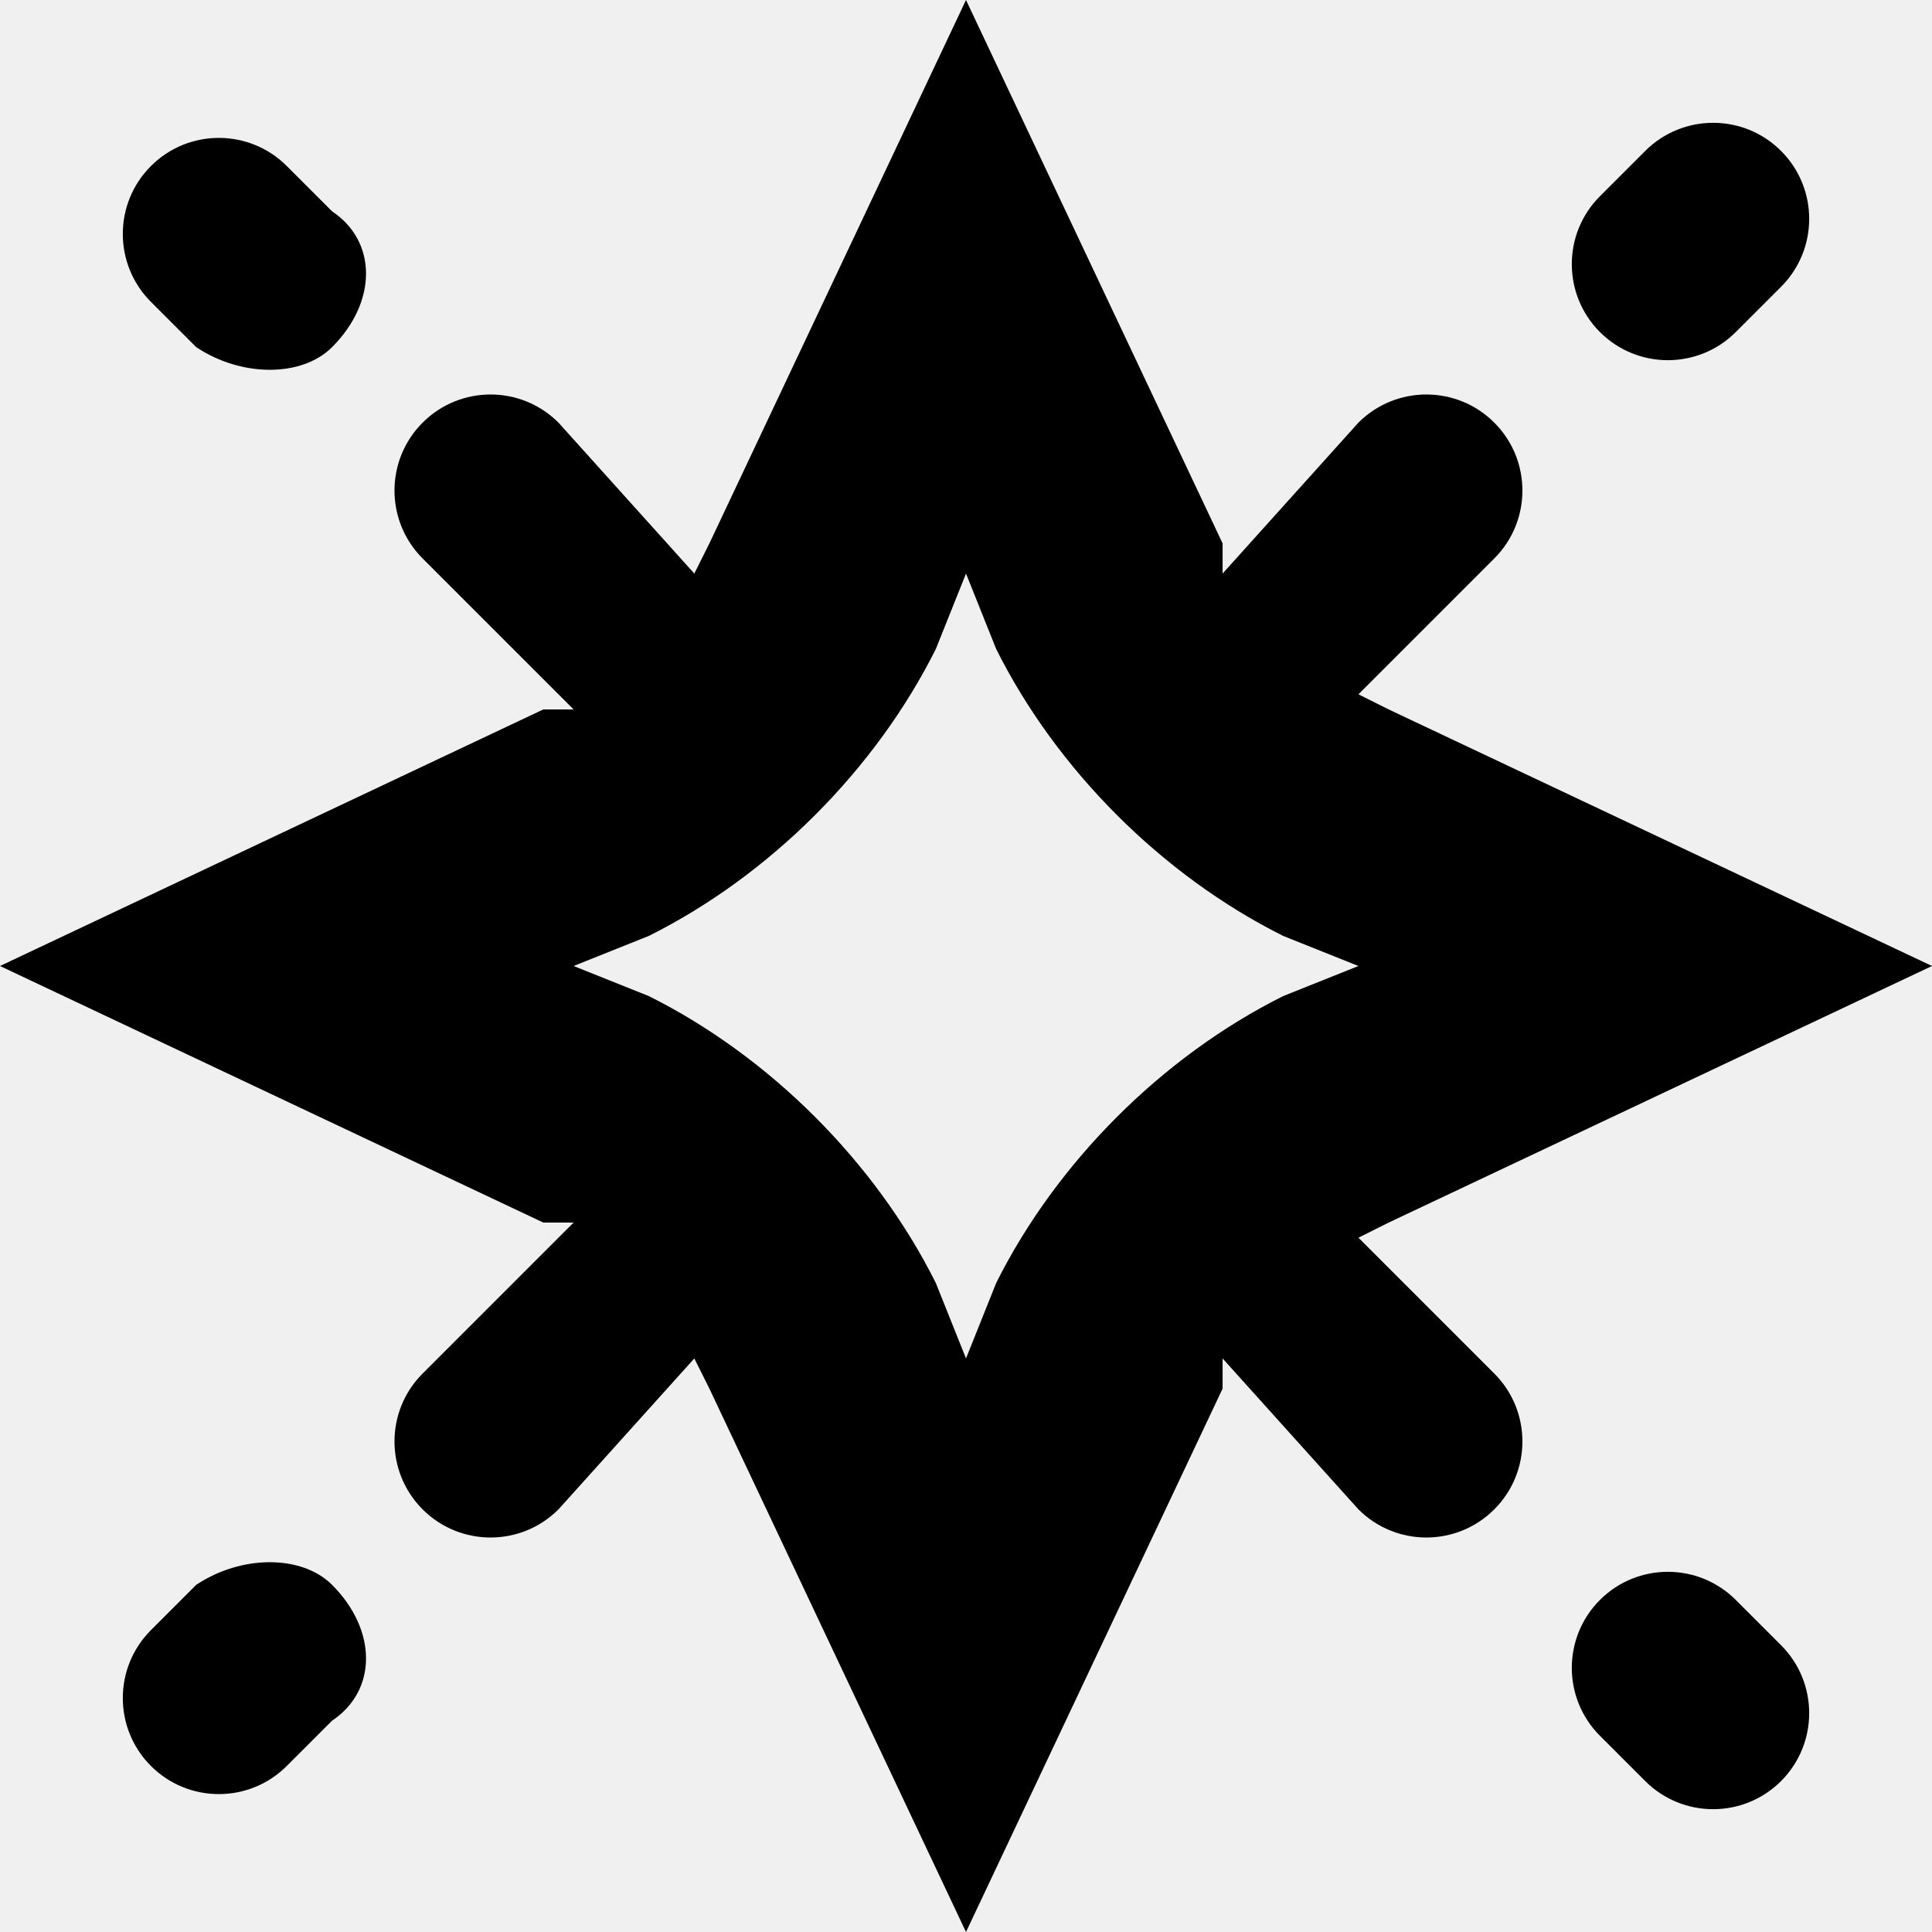
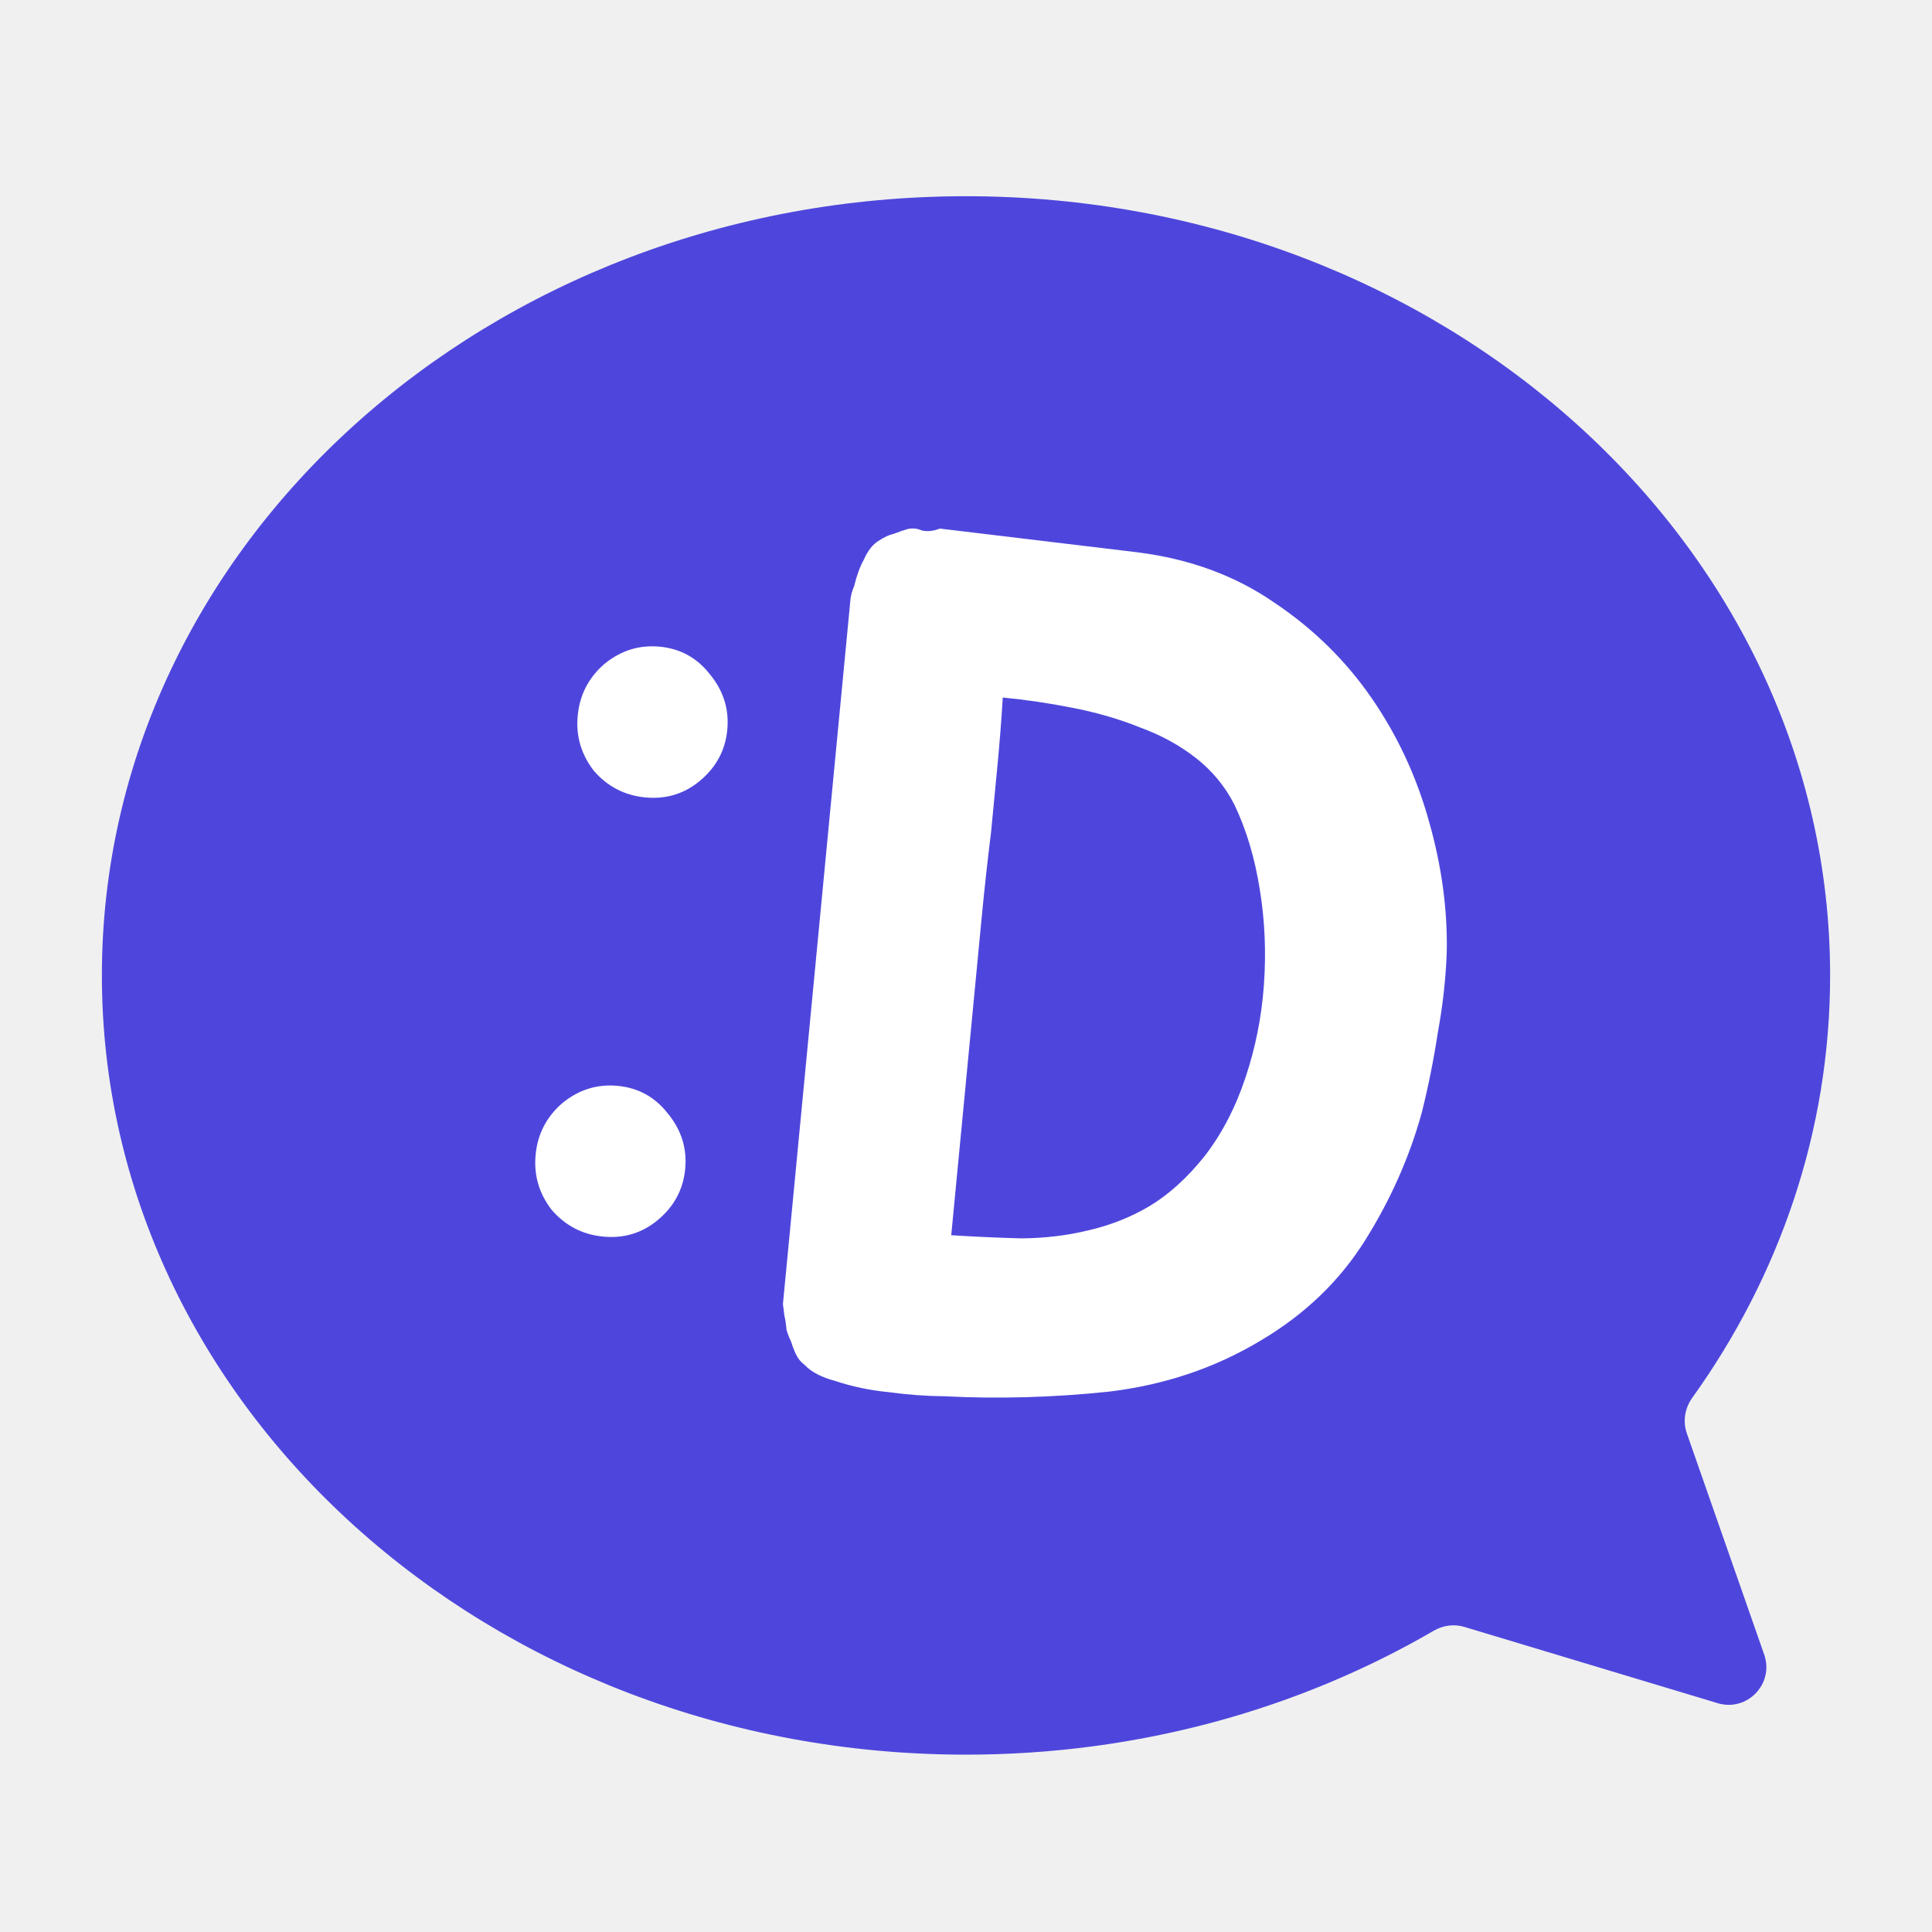
- <svg xmlns="http://www.w3.org/2000/svg" viewBox="0 0 128 128">
-   <path fill-rule="evenodd" d="M81 36 64 0 47 36l-1 2-9-10a6 6 0 0 0-9 9l10 10h-2L0 64l36 17h2L28 91a6 6 0 1 0 9 9l9-10 1 2 17 36 17-36v-2l9 10a6 6 0 1 0 9-9l-9-9 2-1 36-17-36-17-2-1 9-9a6 6 0 1 0-9-9l-9 10v-2Zm-17 2-2 5c-4 8-11 15-19 19l-5 2 5 2c8 4 15 11 19 19l2 5 2-5c4-8 11-15 19-19l5-2-5-2c-8-4-15-11-19-19l-2-5Z" clip-rule="evenodd" />
-   <path d="M118 19a6 6 0 0 0-9-9l-3 3a6 6 0 1 0 9 9l3-3Zm-96 4c-2 2-6 2-9 0l-3-3a6 6 0 1 1 9-9l3 3c3 2 3 6 0 9Zm0 82c-2-2-6-2-9 0l-3 3a6 6 0 1 0 9 9l3-3c3-2 3-6 0-9Zm96 4a6 6 0 0 1-9 9l-3-3a6 6 0 1 1 9-9l3 3Z" />
-   <style>path{fill:#000}@media (prefers-color-scheme:dark){path{fill:#fff}}</style>
+ <svg xmlns="http://www.w3.org/2000/svg" width="512" height="512" viewBox="0 0 512 512" fill="none">
+   <path fill-rule="evenodd" clip-rule="evenodd" d="M447.03 379.855C445.924 376.693 446.49 373.198 448.441 370.476C471.572 338.218 485 299.773 485 258.5C485 144.453 382.473 52 256 52C129.527 52 27 144.453 27 258.5C27 372.547 129.527 465 256 465C301.69 465 344.255 452.934 379.989 432.143C382.441 430.716 385.371 430.332 388.087 431.15L455.208 451.362C463.034 453.719 470.229 446.201 467.531 438.486L447.03 379.855Z" fill="#4E46DC" style="fill:#4E46DC;fill:color(display-p3 0.306 0.275 0.863);fill-opacity:1;" />
+   <path d="M181.584 309.795C181.061 315.247 178.617 319.775 174.251 323.378C170.114 326.79 165.32 328.236 159.867 327.713C154.415 327.191 149.878 324.851 146.255 320.695C142.862 316.348 141.427 311.449 141.949 305.997C142.472 300.545 144.811 296.007 148.968 292.384C153.334 288.782 158.243 287.242 163.696 287.764C169.148 288.287 173.571 290.721 176.964 295.067C180.566 299.433 182.106 304.343 181.584 309.795ZM192.737 193.408C192.215 198.861 189.77 203.388 185.404 206.991C181.268 210.404 176.473 211.849 171.021 211.326C165.569 210.804 161.031 208.464 157.408 204.308C154.016 199.962 152.58 195.062 153.103 189.61C153.625 184.158 155.965 179.62 160.121 175.998C164.488 172.395 169.397 170.855 174.849 171.377C180.302 171.9 184.724 174.334 188.117 178.68C191.72 183.047 193.26 187.956 192.737 193.408ZM383.402 252.313C383.158 259.274 382.37 266.394 381.037 273.673C379.914 280.973 378.497 288.032 376.785 294.852C373.543 306.604 368.548 317.871 361.801 328.653C355.053 339.434 345.846 348.287 334.177 355.211C322.049 362.514 308.6 367.045 293.828 368.804C279.077 370.353 264.542 370.759 250.221 370.021C245.358 369.979 240.42 369.611 235.407 368.919C230.584 368.457 225.916 367.481 221.403 365.99C217.688 364.999 214.968 363.574 213.241 361.716C212.253 360.986 211.494 360.067 210.966 358.958C210.437 357.849 210.013 356.751 209.694 355.662C209.166 354.553 208.742 353.454 208.423 352.366C208.334 351.087 208.14 349.799 207.841 348.5C207.732 347.432 207.613 346.468 207.483 345.609C207.584 344.561 207.674 343.617 207.755 342.778L224.967 163.165C225.108 161.697 225.239 160.334 225.359 159.076C225.48 157.817 225.81 156.579 226.35 155.361C227.051 152.466 227.911 150.114 228.931 148.307C230.011 145.871 231.335 144.199 232.903 143.291C234.262 142.363 235.591 141.75 236.889 141.451C238.208 140.943 239.411 140.529 240.5 140.21C241.798 139.911 243.057 140.032 244.275 140.572C245.722 140.922 247.325 140.758 249.083 140.08L301.494 146.373C315.295 148.118 327.356 152.554 337.678 159.681C348.02 166.598 356.628 175.041 363.503 185.012C370.378 194.983 375.465 205.946 378.763 217.902C382.082 229.648 383.628 241.118 383.402 252.313ZM319.166 306.473C323.753 300.563 327.383 293.61 330.054 285.612C332.725 277.614 334.357 269.411 334.952 261.003C335.566 252.385 335.206 243.991 333.873 235.821C332.56 227.442 330.317 219.926 327.145 213.273C324.651 208.378 321.238 204.241 316.906 200.863C312.574 197.485 307.647 194.791 302.126 192.781C296.625 190.56 290.654 188.824 284.213 187.572C277.982 186.34 271.826 185.433 265.745 184.85C265.372 190.951 264.914 196.833 264.371 202.495C263.828 208.157 263.256 214.134 262.653 220.425C261.72 227.954 260.911 235.284 260.228 242.414C259.545 249.544 258.882 256.464 258.239 263.175L252.089 327.345C258.61 327.758 264.827 328.037 270.738 328.18C276.88 328.133 282.768 327.428 288.401 326.063C294.244 324.718 299.633 322.589 304.568 319.676C309.733 316.573 314.599 312.172 319.166 306.473Z" fill="white" style="fill:white;fill-opacity:1;" />
</svg>
